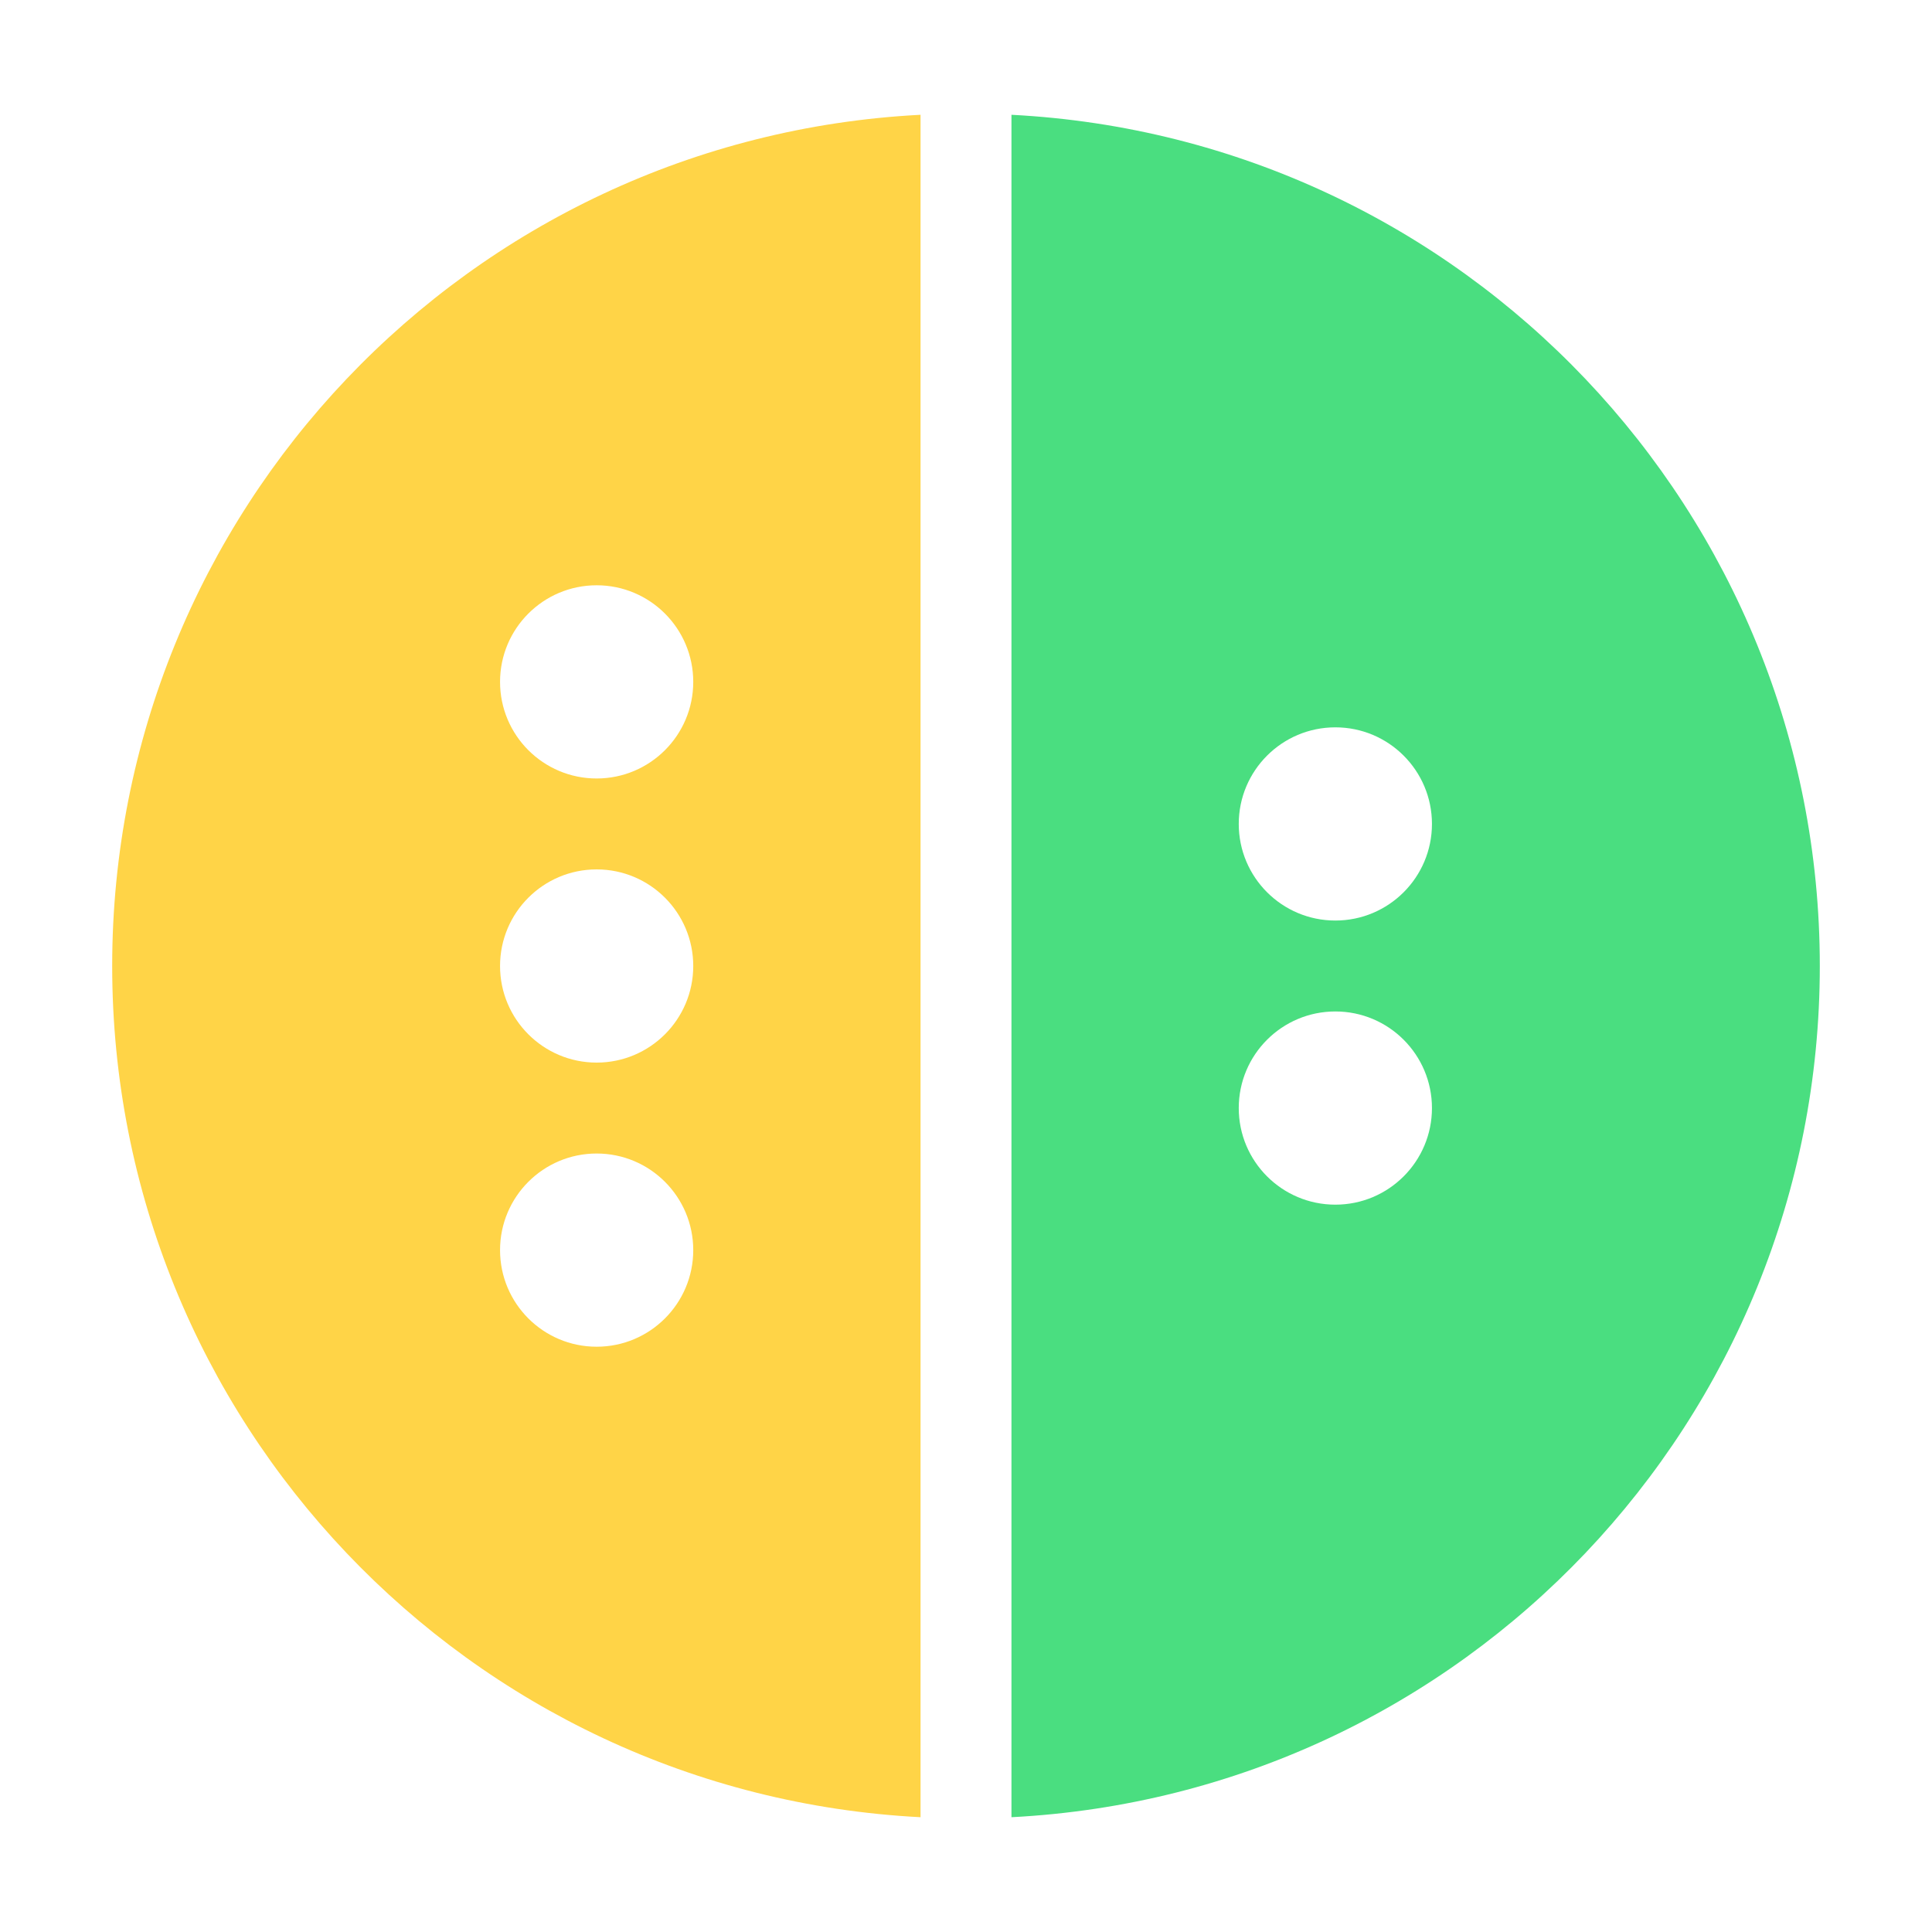
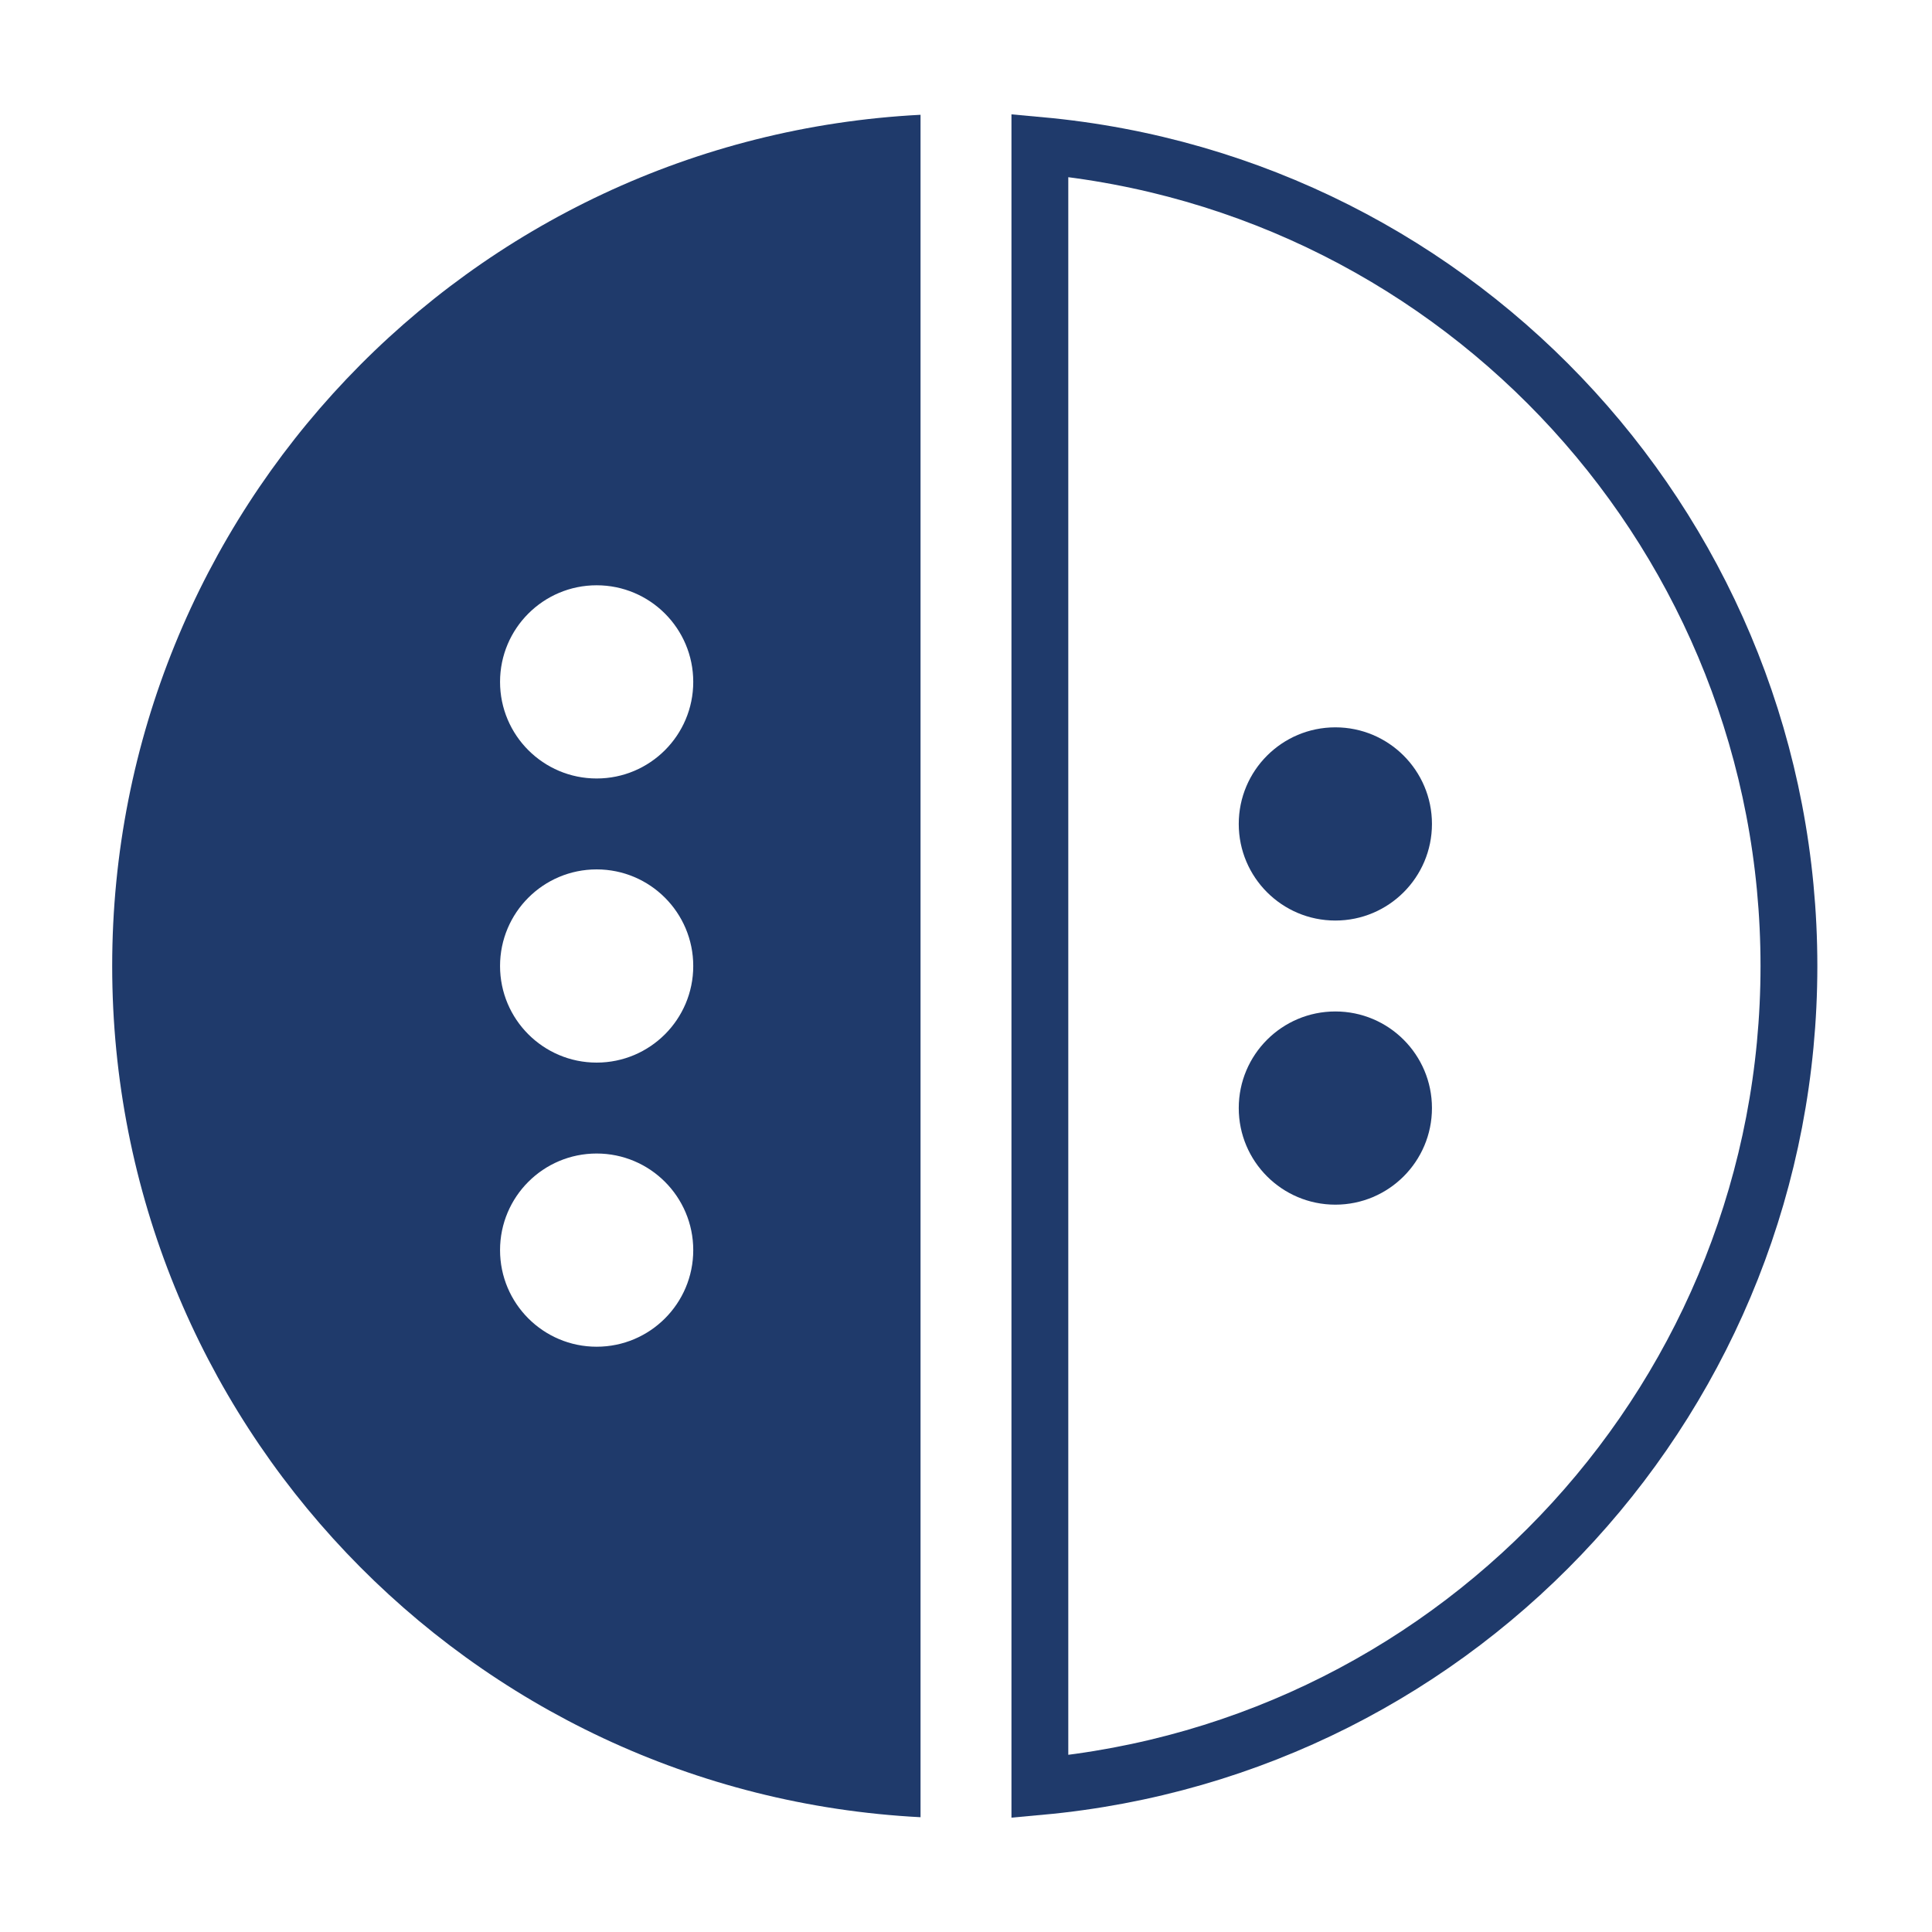
<svg xmlns="http://www.w3.org/2000/svg" viewBox="16 16 68 68">
-   <path fill="#ffd447" fill-rule="evenodd" d="M48.4,20.04 A30,30 0 0,0 48.4,79.96 Z     M33.6,40 a3.4,3.4 0 1,0 6.8,0 a3.4,3.4 0 1,0 -6.8,0 Z     M33.6,50 a3.4,3.4 0 1,0 6.8,0 a3.4,3.4 0 1,0 -6.8,0 Z     M33.6,60 a3.4,3.4 0 1,0 6.8,0 a3.4,3.4 0 1,0 -6.8,0 Z" />
-   <path fill="#4ade80" fill-rule="evenodd" d="M51.6,20.04 A30,30 0 0,1 51.6,79.96 Z     M59.6,45 a3.4,3.4 0 1,0 6.8,0 a3.4,3.4 0 1,0 -6.8,0 Z     M59.6,55 a3.4,3.4 0 1,0 6.8,0 a3.4,3.4 0 1,0 -6.8,0 Z" />
+   <path fill="#1F3A6B" fill-rule="evenodd" d="M48.4,20.04 A30,30 0 0,0 48.4,79.96 Z     M33.6,40 a3.4,3.4 0 1,0 6.8,0 a3.4,3.4 0 1,0 -6.8,0 Z     M33.6,50 a3.4,3.4 0 1,0 6.8,0 a3.4,3.4 0 1,0 -6.8,0 Z     M33.6,60 a3.4,3.4 0 1,0 6.8,0 a3.4,3.4 0 1,0 -6.8,0 Z" />
+   <path fill="none" stroke="#1F3A6B" stroke-width="2" stroke-linejoin="miter" d="M52.6,21.12 A29,29 0 0,1 52.6,78.88 Z" />
+   <circle cx="63" cy="45" r="3.4" fill="#1F3A6B" />
+   <circle cx="63" cy="55" r="3.4" fill="#1F3A6B" />
</svg>
